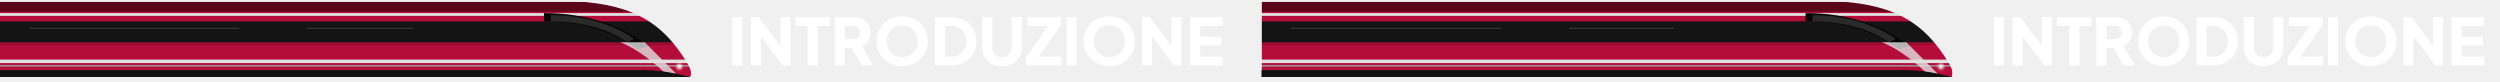
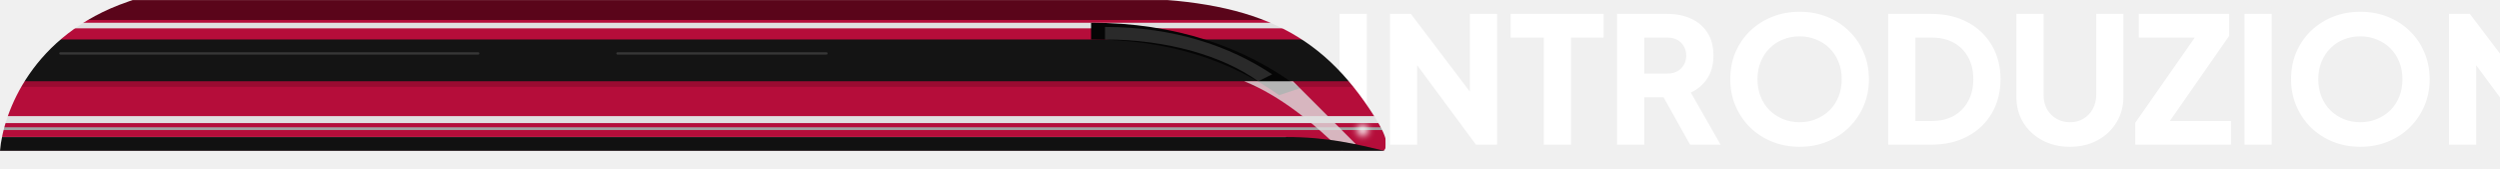
- <svg xmlns="http://www.w3.org/2000/svg" width="4320" height="141" viewBox="0 0 4320 141" fill="none">
+ <svg xmlns="http://www.w3.org/2000/svg" width="2153" height="145" viewBox="0 0 2153 145" fill="none">
+   <path d="M1302.39 110V26.56H1319.75V110H1302.39ZM1334.55 110V26.56H1347.88L1392.68 85.584L1385.51 87.264V26.56H1402.87V110H1389.43L1345.41 50.528L1351.91 48.848V110H1334.55ZM1432.68 110V41.68H1411.51V26.56H1470.87V41.68H1450.04V110H1432.68ZM1479.47 110V26.56H1511.39C1517.14 26.56 1522.22 27.568 1526.62 29.584C1531.1 31.6 1534.61 34.587 1537.15 38.544C1539.69 42.501 1540.96 47.392 1540.96 53.216C1540.96 58.891 1539.65 63.744 1537.04 67.776C1534.42 71.733 1530.92 74.72 1526.51 76.736L1545.55 110H1526.06L1505.45 73.152L1516.65 79.76H1496.83V110H1479.47ZM1496.83 64.64H1511.5C1513.97 64.64 1516.09 64.155 1517.89 63.184C1519.68 62.213 1521.06 60.869 1522.03 59.152C1523.08 57.435 1523.6 55.456 1523.6 53.216C1523.6 50.901 1523.08 48.885 1522.03 47.168C1521.06 45.451 1519.68 44.107 1517.89 43.136C1516.09 42.165 1513.97 41.68 1511.5 41.68H1496.83V64.64ZM1595.95 111.344C1589.68 111.344 1583.85 110.261 1578.48 108.096C1573.1 105.931 1568.4 102.907 1564.37 99.024C1560.41 95.067 1557.31 90.475 1555.07 85.248C1552.83 80.021 1551.71 74.347 1551.71 68.224C1551.71 62.101 1552.79 56.427 1554.96 51.2C1557.2 45.973 1560.3 41.419 1564.25 37.536C1568.29 33.653 1572.99 30.629 1578.37 28.464C1583.74 26.299 1589.6 25.216 1595.95 25.216C1602.3 25.216 1608.16 26.299 1613.53 28.464C1618.91 30.629 1623.58 33.653 1627.53 37.536C1631.57 41.419 1634.66 45.973 1636.83 51.2C1639.07 56.427 1640.19 62.101 1640.19 68.224C1640.19 74.347 1639.07 80.021 1636.83 85.248C1634.59 90.475 1631.45 95.067 1627.42 99.024C1623.46 102.907 1618.8 105.931 1613.42 108.096C1608.05 110.261 1602.22 111.344 1595.95 111.344ZM1595.95 95.664C1599.76 95.664 1603.27 94.992 1606.48 93.648C1609.76 92.304 1612.64 90.437 1615.1 88.048C1617.57 85.584 1619.47 82.672 1620.81 79.312C1622.16 75.952 1622.83 72.256 1622.83 68.224C1622.83 64.192 1622.16 60.533 1620.81 57.248C1619.47 53.888 1617.57 50.976 1615.1 48.512C1612.64 46.048 1609.76 44.181 1606.48 42.912C1603.27 41.568 1599.76 40.896 1595.95 40.896C1592.14 40.896 1588.59 41.568 1585.31 42.912C1582.1 44.181 1579.26 46.048 1576.8 48.512C1574.33 50.976 1572.43 53.888 1571.09 57.248C1569.74 60.533 1569.07 64.192 1569.07 68.224C1569.07 72.256 1569.74 75.952 1571.09 79.312C1572.43 82.672 1574.33 85.584 1576.8 88.048C1579.26 90.437 1582.1 92.304 1585.31 93.648C1588.59 94.992 1592.14 95.664 1595.95 95.664ZM1652.5 110V26.56H1679.72C1688.75 26.56 1696.59 28.352 1703.24 31.936C1709.88 35.52 1715.03 40.448 1718.69 46.72C1722.35 52.992 1724.18 60.16 1724.18 68.224C1724.18 76.288 1722.35 83.493 1718.69 89.84C1715.03 96.112 1709.88 101.04 1703.24 104.624C1696.59 108.208 1688.75 110 1679.72 110H1652.5ZM1669.86 94.88H1680.17C1685.62 94.88 1690.32 93.797 1694.28 91.632C1698.23 89.392 1701.3 86.293 1703.46 82.336C1705.7 78.304 1706.82 73.6 1706.82 68.224C1706.82 62.773 1705.7 58.069 1703.46 54.112C1701.3 50.155 1698.23 47.093 1694.28 44.928C1690.32 42.763 1685.62 41.68 1680.17 41.68H1669.86V94.88ZM1768.45 111.344C1761.88 111.344 1756.02 109.963 1750.87 107.2C1745.71 104.437 1741.64 100.667 1738.66 95.888C1735.75 91.035 1734.29 85.547 1734.29 79.424V26.56H1751.65V78.304C1751.65 81.589 1752.36 84.576 1753.78 87.264C1755.27 89.877 1757.29 91.931 1759.83 93.424C1762.36 94.917 1765.24 95.664 1768.45 95.664C1771.74 95.664 1774.61 94.917 1777.07 93.424C1779.61 91.931 1781.59 89.877 1783.01 87.264C1784.5 84.576 1785.25 81.589 1785.25 78.304V26.56H1802.61V79.424C1802.61 85.547 1801.12 91.035 1798.13 95.888C1795.22 100.667 1791.19 104.437 1786.03 107.2C1780.88 109.963 1775.02 111.344 1768.45 111.344ZM1810.19 110V96L1848.15 41.68H1812.43V26.56H1870.11V40.56L1832.25 94.88H1871.23V110H1810.19ZM1879.89 110V26.56H1897.25V110H1879.89ZM1953.82 111.344C1947.55 111.344 1941.73 110.261 1936.35 108.096C1930.98 105.931 1926.27 102.907 1922.24 99.024C1918.28 95.067 1915.18 90.475 1912.94 85.248C1910.7 80.021 1909.58 74.347 1909.58 68.224C1909.58 62.101 1910.67 56.427 1912.83 51.2C1915.07 45.973 1918.17 41.419 1922.13 37.536C1926.16 33.653 1930.86 30.629 1936.24 28.464C1941.62 26.299 1947.48 25.216 1953.82 25.216C1960.17 25.216 1966.03 26.299 1971.41 28.464C1976.78 30.629 1981.45 33.653 1985.41 37.536C1989.44 41.419 1992.54 45.973 1994.7 51.2C1996.94 56.427 1998.06 62.101 1998.06 68.224C1998.06 74.347 1996.94 80.021 1994.7 85.248C1992.46 90.475 1989.33 95.067 1985.3 99.024C1981.34 102.907 1976.67 105.931 1971.3 108.096C1965.92 110.261 1960.1 111.344 1953.82 111.344ZM1953.82 95.664C1957.63 95.664 1961.14 94.992 1964.35 93.648C1967.64 92.304 1970.51 90.437 1972.98 88.048C1975.44 85.584 1977.34 82.672 1978.69 79.312C1980.03 75.952 1980.7 72.256 1980.7 68.224C1980.7 64.192 1980.03 60.533 1978.69 57.248C1977.34 53.888 1975.44 50.976 1972.98 48.512C1970.51 46.048 1967.64 44.181 1964.35 42.912C1961.14 41.568 1957.63 40.896 1953.82 40.896C1950.02 40.896 1946.47 41.568 1943.18 42.912C1939.97 44.181 1937.14 46.048 1934.67 48.512C1932.21 50.976 1930.3 53.888 1928.96 57.248C1927.62 60.533 1926.94 64.192 1926.94 68.224C1926.94 72.256 1927.62 75.952 1928.96 79.312C1930.3 82.672 1932.21 85.584 1934.67 88.048C1937.14 90.437 1939.97 92.304 1943.18 93.648C1946.47 94.992 1950.02 95.664 1953.82 95.664ZM2010.38 110V26.56H2023.7L2068.5 85.584L2061.34 87.264V26.56H2078.7V110H2065.26L2021.24 50.528L2027.74 48.848V110H2010.38ZM2093.5 110V26.56H2149.61V41.68H2110.86V60.608H2147.37V75.728H2110.86V94.88H2149.61V110H2093.5Z" fill="white" transform="translate(1726, 68.28) scale(1.35) translate(-1726, -68.28)" />
  <g clip-path="url(#clip0_10_72)">
-     <mask id="mask0_10_72" style="mask-type:luminance" maskUnits="userSpaceOnUse" x="1512" y="1" width="1863" height="132">
-       <path d="M1512 1H3132C3252 1 3312 25 3360 97C3372 115 3378 127 3372 133H1512V1Z" fill="white" />
+     <mask id="mask0_10_72" style="mask-type:alpha" maskUnits="userSpaceOnUse" x="0" y="0" width="1194" height="130">
+       <path d="M1194 130H0C2.666 97.069 27.682 29.811 110.153 1.5C111.596 1.005 112.982 0.503 114.313 0H1194V130Z" fill="#D9D9D9" />
    </mask>
    <g mask="url(#mask0_10_72)">
-       <path d="M3432 -35H1512V205H3432V-35Z" fill="#B50D3A" />
-       <path d="M3432 1H1512V20.2H3432V1Z" fill="#5A051A" />
-       <path d="M3432 22.6H1512V27.4H3432V22.6Z" fill="#E0E0E0" />
-       <path d="M3432 37H1512V73H3432V37Z" fill="#141414" />
-       <path d="M3432 103H1512V109H3432V103Z" fill="#E0E0E0" />
-       <path d="M3432 112.6H1512V115H3432V112.6Z" fill="#A0A0A0" />
-       <path opacity="0.15" d="M3432 1H1512V3.4H3432V1Z" fill="white" />
-       <path opacity="0.15" d="M3432 73H1512V77.8H3432V73Z" fill="black" />
-     </g>
-     <path d="M3120 22.6C3192 22.6 3252 43 3300 79L3282 85C3240 55 3186 37 3120 37V22.6Z" fill="#050505" />
-     <path opacity="0.15" d="M3132 26.2C3192 26.2 3240 43 3276 67L3264 73C3234 51.4 3186 37 3132 37V26.2Z" fill="white" />
-     <path opacity="0.8" d="M3294 73C3312 91 3330 109 3348 127L3336 133C3312 109 3282 85 3252 73H3294Z" fill="#E0E0E0" />
-     <path d="M1512 121H3288C3324 121 3348 127 3373.2 133H1512V121Z" fill="#111111" />
-     <path opacity="0.1" d="M1512 121H3288" stroke="white" />
-     <g filter="url(#filter0_f_10_72)">
-       <path d="M3354 119.8C3356.65 119.8 3358.8 117.651 3358.8 115C3358.8 112.349 3356.65 110.2 3354 110.2C3351.35 110.2 3349.2 112.349 3349.2 115C3349.2 117.651 3351.35 119.8 3354 119.8Z" fill="white" />
-     </g>
-     <g opacity="0.15">
-       <path d="M1752 49H1992ZM2232 49H2592ZM2712 49H2892Z" fill="black" />
-       <path d="M1752 49H1992M2232 49H2592M2712 49H2892" stroke="white" stroke-width="2" stroke-linecap="round" />
-     </g>
-   </g>
-   <path d="M1265.39 113V29.56H1282.75V113H1265.39ZM1297.55 113V29.56H1310.88L1355.68 88.584L1348.51 90.264V29.56H1365.87V113H1352.43L1308.41 53.528L1314.91 51.848V113H1297.55ZM1395.68 113V44.68H1374.51V29.56H1433.87V44.68H1413.04V113H1395.68ZM1442.47 113V29.56H1474.39C1480.14 29.56 1485.22 30.568 1489.62 32.584C1494.1 34.6 1497.61 37.587 1500.15 41.544C1502.69 45.501 1503.96 50.392 1503.96 56.216C1503.96 61.891 1502.65 66.744 1500.04 70.776C1497.42 74.733 1493.92 77.72 1489.51 79.736L1508.55 113H1489.06L1468.45 76.152L1479.65 82.76H1459.83V113H1442.47ZM1459.83 67.64H1474.5C1476.97 67.64 1479.09 67.155 1480.89 66.184C1482.68 65.213 1484.06 63.869 1485.03 62.152C1486.08 60.435 1486.6 58.456 1486.6 56.216C1486.6 53.901 1486.08 51.885 1485.03 50.168C1484.06 48.451 1482.68 47.107 1480.89 46.136C1479.09 45.165 1476.97 44.68 1474.5 44.68H1459.83V67.64ZM1558.95 114.344C1552.68 114.344 1546.85 113.261 1541.48 111.096C1536.1 108.931 1531.4 105.907 1527.37 102.024C1523.41 98.067 1520.31 93.475 1518.07 88.248C1515.83 83.021 1514.71 77.347 1514.71 71.224C1514.71 65.101 1515.79 59.427 1517.96 54.2C1520.2 48.973 1523.3 44.419 1527.25 40.536C1531.29 36.653 1535.99 33.629 1541.37 31.464C1546.74 29.299 1552.6 28.216 1558.95 28.216C1565.3 28.216 1571.16 29.299 1576.53 31.464C1581.91 33.629 1586.58 36.653 1590.53 40.536C1594.57 44.419 1597.66 48.973 1599.83 54.2C1602.07 59.427 1603.19 65.101 1603.19 71.224C1603.19 77.347 1602.07 83.021 1599.83 88.248C1597.59 93.475 1594.45 98.067 1590.42 102.024C1586.46 105.907 1581.8 108.931 1576.42 111.096C1571.05 113.261 1565.22 114.344 1558.95 114.344ZM1558.95 98.664C1562.76 98.664 1566.27 97.992 1569.48 96.648C1572.76 95.304 1575.64 93.437 1578.1 91.048C1580.57 88.584 1582.47 85.672 1583.81 82.312C1585.16 78.952 1585.83 75.256 1585.83 71.224C1585.83 67.192 1585.16 63.533 1583.81 60.248C1582.47 56.888 1580.57 53.976 1578.1 51.512C1575.64 49.048 1572.76 47.181 1569.48 45.912C1566.27 44.568 1562.76 43.896 1558.95 43.896C1555.14 43.896 1551.59 44.568 1548.31 45.912C1545.1 47.181 1542.26 49.048 1539.8 51.512C1537.33 53.976 1535.43 56.888 1534.09 60.248C1532.74 63.533 1532.07 67.192 1532.07 71.224C1532.07 75.256 1532.74 78.952 1534.09 82.312C1535.43 85.672 1537.33 88.584 1539.8 91.048C1542.26 93.437 1545.1 95.304 1548.31 96.648C1551.59 97.992 1555.14 98.664 1558.95 98.664ZM1615.5 113V29.56H1642.72C1651.75 29.56 1659.59 31.352 1666.24 34.936C1672.88 38.52 1678.03 43.448 1681.69 49.72C1685.35 55.992 1687.18 63.16 1687.18 71.224C1687.18 79.288 1685.35 86.493 1681.69 92.84C1678.03 99.112 1672.88 104.04 1666.24 107.624C1659.59 111.208 1651.75 113 1642.72 113H1615.5ZM1632.86 97.88H1643.17C1648.62 97.88 1653.32 96.797 1657.28 94.632C1661.23 92.392 1664.3 89.293 1666.46 85.336C1668.7 81.304 1669.82 76.6 1669.82 71.224C1669.82 65.773 1668.7 61.069 1666.46 57.112C1664.3 53.155 1661.23 50.093 1657.28 47.928C1653.32 45.763 1648.62 44.68 1643.17 44.68H1632.86V97.88ZM1731.45 114.344C1724.88 114.344 1719.02 112.963 1713.87 110.2C1708.71 107.437 1704.64 103.667 1701.66 98.888C1698.75 94.035 1697.29 88.547 1697.29 82.424V29.56H1714.65V81.304C1714.65 84.589 1715.36 87.576 1716.78 90.264C1718.27 92.877 1720.29 94.931 1722.83 96.424C1725.36 97.917 1728.24 98.664 1731.45 98.664C1734.74 98.664 1737.61 97.917 1740.07 96.424C1742.61 94.931 1744.59 92.877 1746.01 90.264C1747.5 87.576 1748.25 84.589 1748.25 81.304V29.56H1765.61V82.424C1765.61 88.547 1764.12 94.035 1761.13 98.888C1758.22 103.667 1754.19 107.437 1749.03 110.2C1743.88 112.963 1738.02 114.344 1731.45 114.344ZM1773.19 113V99L1811.15 44.68H1775.43V29.56H1833.11V43.56L1795.25 97.88H1834.23V113H1773.19ZM1842.89 113V29.56H1860.25V113H1842.89ZM1916.82 114.344C1910.55 114.344 1904.73 113.261 1899.35 111.096C1893.98 108.931 1889.27 105.907 1885.24 102.024C1881.28 98.067 1878.18 93.475 1875.94 88.248C1873.7 83.021 1872.58 77.347 1872.58 71.224C1872.58 65.101 1873.67 59.427 1875.83 54.2C1878.07 48.973 1881.17 44.419 1885.13 40.536C1889.16 36.653 1893.86 33.629 1899.24 31.464C1904.62 29.299 1910.48 28.216 1916.82 28.216C1923.17 28.216 1929.03 29.299 1934.41 31.464C1939.78 33.629 1944.45 36.653 1948.41 40.536C1952.44 44.419 1955.54 48.973 1957.7 54.2C1959.94 59.427 1961.06 65.101 1961.06 71.224C1961.06 77.347 1959.94 83.021 1957.7 88.248C1955.46 93.475 1952.33 98.067 1948.3 102.024C1944.34 105.907 1939.67 108.931 1934.3 111.096C1928.92 113.261 1923.1 114.344 1916.82 114.344ZM1916.82 98.664C1920.63 98.664 1924.14 97.992 1927.35 96.648C1930.64 95.304 1933.51 93.437 1935.98 91.048C1938.44 88.584 1940.34 85.672 1941.69 82.312C1943.03 78.952 1943.7 75.256 1943.7 71.224C1943.7 67.192 1943.03 63.533 1941.69 60.248C1940.34 56.888 1938.44 53.976 1935.98 51.512C1933.51 49.048 1930.64 47.181 1927.35 45.912C1924.14 44.568 1920.63 43.896 1916.82 43.896C1913.02 43.896 1909.47 44.568 1906.18 45.912C1902.97 47.181 1900.14 49.048 1897.67 51.512C1895.21 53.976 1893.3 56.888 1891.96 60.248C1890.62 63.533 1889.94 67.192 1889.94 71.224C1889.94 75.256 1890.62 78.952 1891.96 82.312C1893.3 85.672 1895.21 88.584 1897.67 91.048C1900.14 93.437 1902.97 95.304 1906.18 96.648C1909.47 97.992 1913.02 98.664 1916.82 98.664ZM1973.38 113V29.56H1986.7L2031.5 88.584L2024.34 90.264V29.56H2041.7V113H2028.26L1984.24 53.528L1990.74 51.848V113H1973.38ZM2056.5 113V29.56H2112.61V44.68H2073.86V63.608H2110.37V78.728H2073.86V97.88H2112.61V113H2056.5Z" fill="white" />
-   <path d="M3445.39 113V29.56H3462.75V113H3445.39ZM3477.55 113V29.56H3490.88L3535.68 88.584L3528.51 90.264V29.56H3545.87V113H3532.43L3488.41 53.528L3494.91 51.848V113H3477.55ZM3575.68 113V44.68H3554.51V29.56H3613.87V44.68H3593.04V113H3575.68ZM3622.47 113V29.56H3654.39C3660.14 29.56 3665.22 30.568 3669.62 32.584C3674.1 34.6 3677.61 37.587 3680.15 41.544C3682.69 45.501 3683.96 50.392 3683.96 56.216C3683.96 61.891 3682.65 66.744 3680.04 70.776C3677.42 74.733 3673.92 77.72 3669.51 79.736L3688.55 113H3669.06L3648.45 76.152L3659.65 82.76H3639.83V113H3622.47ZM3639.83 67.64H3654.5C3656.97 67.64 3659.09 67.155 3660.89 66.184C3662.68 65.213 3664.06 63.869 3665.03 62.152C3666.08 60.435 3666.6 58.456 3666.6 56.216C3666.6 53.901 3666.08 51.885 3665.03 50.168C3664.06 48.451 3662.68 47.107 3660.89 46.136C3659.09 45.165 3656.97 44.68 3654.5 44.68H3639.83V67.64ZM3738.95 114.344C3732.68 114.344 3726.85 113.261 3721.48 111.096C3716.1 108.931 3711.4 105.907 3707.37 102.024C3703.41 98.067 3700.31 93.475 3698.07 88.248C3695.83 83.021 3694.71 77.347 3694.71 71.224C3694.71 65.101 3695.79 59.427 3697.96 54.2C3700.2 48.973 3703.3 44.419 3707.25 40.536C3711.29 36.653 3715.99 33.629 3721.37 31.464C3726.74 29.299 3732.6 28.216 3738.95 28.216C3745.3 28.216 3751.16 29.299 3756.53 31.464C3761.91 33.629 3766.58 36.653 3770.53 40.536C3774.57 44.419 3777.66 48.973 3779.83 54.2C3782.07 59.427 3783.19 65.101 3783.19 71.224C3783.19 77.347 3782.07 83.021 3779.83 88.248C3777.59 93.475 3774.45 98.067 3770.42 102.024C3766.46 105.907 3761.8 108.931 3756.42 111.096C3751.05 113.261 3745.22 114.344 3738.95 114.344ZM3738.95 98.664C3742.76 98.664 3746.27 97.992 3749.48 96.648C3752.76 95.304 3755.64 93.437 3758.1 91.048C3760.57 88.584 3762.47 85.672 3763.81 82.312C3765.16 78.952 3765.83 75.256 3765.83 71.224C3765.83 67.192 3765.16 63.533 3763.81 60.248C3762.47 56.888 3760.57 53.976 3758.1 51.512C3755.64 49.048 3752.76 47.181 3749.48 45.912C3746.27 44.568 3742.76 43.896 3738.95 43.896C3735.14 43.896 3731.59 44.568 3728.31 45.912C3725.1 47.181 3722.26 49.048 3719.8 51.512C3717.33 53.976 3715.43 56.888 3714.09 60.248C3712.74 63.533 3712.07 67.192 3712.07 71.224C3712.07 75.256 3712.74 78.952 3714.09 82.312C3715.43 85.672 3717.33 88.584 3719.8 91.048C3722.26 93.437 3725.1 95.304 3728.31 96.648C3731.59 97.992 3735.14 98.664 3738.95 98.664ZM3795.5 113V29.56H3822.72C3831.75 29.56 3839.59 31.352 3846.24 34.936C3852.88 38.52 3858.03 43.448 3861.69 49.72C3865.35 55.992 3867.18 63.16 3867.18 71.224C3867.18 79.288 3865.35 86.493 3861.69 92.84C3858.03 99.112 3852.88 104.04 3846.24 107.624C3839.59 111.208 3831.75 113 3822.72 113H3795.5ZM3812.86 97.88H3823.17C3828.62 97.88 3833.32 96.797 3837.28 94.632C3841.23 92.392 3844.3 89.293 3846.46 85.336C3848.7 81.304 3849.82 76.6 3849.82 71.224C3849.82 65.773 3848.7 61.069 3846.46 57.112C3844.3 53.155 3841.23 50.093 3837.28 47.928C3833.32 45.763 3828.62 44.68 3823.17 44.68H3812.86V97.88ZM3911.45 114.344C3904.88 114.344 3899.02 112.963 3893.87 110.2C3888.71 107.437 3884.64 103.667 3881.66 98.888C3878.75 94.035 3877.29 88.547 3877.29 82.424V29.56H3894.65V81.304C3894.65 84.589 3895.36 87.576 3896.78 90.264C3898.27 92.877 3900.29 94.931 3902.83 96.424C3905.36 97.917 3908.24 98.664 3911.45 98.664C3914.74 98.664 3917.61 97.917 3920.07 96.424C3922.61 94.931 3924.59 92.877 3926.01 90.264C3927.5 87.576 3928.25 84.589 3928.25 81.304V29.56H3945.61V82.424C3945.61 88.547 3944.12 94.035 3941.13 98.888C3938.22 103.667 3934.19 107.437 3929.03 110.2C3923.88 112.963 3918.02 114.344 3911.45 114.344ZM3953.19 113V99L3991.15 44.68H3955.43V29.56H4013.11V43.56L3975.25 97.88H4014.23V113H3953.19ZM4022.89 113V29.56H4040.25V113H4022.89ZM4096.82 114.344C4090.55 114.344 4084.73 113.261 4079.35 111.096C4073.98 108.931 4069.27 105.907 4065.24 102.024C4061.28 98.067 4058.18 93.475 4055.94 88.248C4053.7 83.021 4052.58 77.347 4052.58 71.224C4052.58 65.101 4053.67 59.427 4055.83 54.2C4058.07 48.973 4061.17 44.419 4065.13 40.536C4069.16 36.653 4073.86 33.629 4079.24 31.464C4084.62 29.299 4090.48 28.216 4096.82 28.216C4103.17 28.216 4109.03 29.299 4114.41 31.464C4119.78 33.629 4124.45 36.653 4128.41 40.536C4132.44 44.419 4135.54 48.973 4137.7 54.2C4139.94 59.427 4141.06 65.101 4141.06 71.224C4141.06 77.347 4139.94 83.021 4137.7 88.248C4135.46 93.475 4132.33 98.067 4128.3 102.024C4124.34 105.907 4119.67 108.931 4114.3 111.096C4108.92 113.261 4103.1 114.344 4096.82 114.344ZM4096.82 98.664C4100.63 98.664 4104.14 97.992 4107.35 96.648C4110.64 95.304 4113.51 93.437 4115.98 91.048C4118.44 88.584 4120.34 85.672 4121.69 82.312C4123.03 78.952 4123.7 75.256 4123.7 71.224C4123.7 67.192 4123.03 63.533 4121.69 60.248C4120.34 56.888 4118.44 53.976 4115.98 51.512C4113.51 49.048 4110.64 47.181 4107.35 45.912C4104.14 44.568 4100.63 43.896 4096.82 43.896C4093.02 43.896 4089.47 44.568 4086.18 45.912C4082.97 47.181 4080.14 49.048 4077.67 51.512C4075.21 53.976 4073.3 56.888 4071.96 60.248C4070.62 63.533 4069.94 67.192 4069.94 71.224C4069.94 75.256 4070.62 78.952 4071.96 82.312C4073.3 85.672 4075.21 88.584 4077.67 91.048C4080.14 93.437 4082.97 95.304 4086.18 96.648C4089.47 97.992 4093.02 98.664 4096.82 98.664ZM4153.38 113V29.56H4166.7L4211.5 88.584L4204.34 90.264V29.56H4221.7V113H4208.26L4164.24 53.528L4170.74 51.848V113H4153.38ZM4236.5 113V29.56H4292.61V44.68H4253.86V63.608H4290.37V78.728H4253.86V97.88H4292.61V113H4236.5Z" fill="white" />
-   <g clip-path="url(#clip1_10_72)">
-     <mask id="mask1_10_72" style="mask-type:luminance" maskUnits="userSpaceOnUse" x="-668" y="1" width="1863" height="132">
-       <path d="M-668 1H952C1072 1 1132 25 1180 97C1192 115 1198 127 1192 133H-668V1Z" fill="white" />
-     </mask>
-     <g mask="url(#mask1_10_72)">
-       <path d="M1252 -35H-668V205H1252V-35Z" fill="#B50D3A" />
-       <path d="M1252 1H-668V20.2H1252V1Z" fill="#5A051A" />
-       <path d="M1252 22.6H-668V27.4H1252V22.6Z" fill="#E0E0E0" />
-       <path d="M1252 37H-668V73H1252V37Z" fill="#141414" />
-       <path d="M1252 103H-668V109H1252V103Z" fill="#E0E0E0" />
-       <path d="M1252 112.6H-668V115H1252V112.6Z" fill="#A0A0A0" />
-       <path opacity="0.15" d="M1252 1H-668V3.4H1252V1Z" fill="white" />
-       <path opacity="0.15" d="M1252 73H-668V77.8H1252V73Z" fill="black" />
-     </g>
-     <path d="M940 22.6C1012 22.6 1072 43 1120 79L1102 85C1060 55 1006 37 940 37V22.6Z" fill="#050505" />
-     <path opacity="0.15" d="M952 26.2C1012 26.2 1060 43 1096 67L1084 73C1054 51.4 1006 37 952 37V26.2Z" fill="white" />
-     <path opacity="0.8" d="M1114 73C1132 91 1150 109 1168 127L1156 133C1132 109 1102 85 1072 73H1114Z" fill="#E0E0E0" />
-     <path d="M-668 121H1108C1144 121 1168 127 1193.2 133H-668V121Z" fill="#111111" />
-     <path opacity="0.1" d="M-668 121H1108" stroke="white" />
-     <g filter="url(#filter1_f_10_72)">
-       <path d="M1174 119.8C1176.65 119.8 1178.8 117.651 1178.8 115C1178.8 112.349 1176.65 110.2 1174 110.2C1171.35 110.2 1169.2 112.349 1169.2 115C1169.2 117.651 1171.35 119.8 1174 119.8Z" fill="white" />
-     </g>
-     <g opacity="0.15">
-       <path d="M-428 49H-188ZM52 49H412ZM532 49H712Z" fill="black" />
-       <path d="M-428 49H-188M52 49H412M532 49H712" stroke="white" stroke-width="2" stroke-linecap="round" />
+       <mask id="mask1_10_72" style="mask-type:luminance" maskUnits="userSpaceOnUse" x="-668" y="-2" width="1863" height="132">
+         <path d="M-668 -2H952C1072 -2 1132 22 1180 94C1192 112 1198 124 1192 130H-668V-2Z" fill="white" />
+       </mask>
+       <g mask="url(#mask1_10_72)">
+         <path d="M1252 -38H-668V202H1252V-38Z" fill="#B50D3A" />
+         <path d="M1252 -2H-668V17.2H1252V-2Z" fill="#5A051A" />
+         <path d="M1252 19.6H-668V24.4H1252V19.6Z" fill="#E0E0E0" />
+         <path d="M1252 34H-668V70H1252V34Z" fill="#141414" />
+         <path d="M1252 100H-668V106H1252V100Z" fill="#E0E0E0" />
+         <path d="M1252 109.6H-668V112H1252V109.6Z" fill="#A0A0A0" />
+         <path opacity="0.15" d="M1252 -2H-668V0.4H1252V-2Z" fill="white" />
+         <path opacity="0.15" d="M1252 70H-668V74.8H1252V70Z" fill="black" />
+       </g>
+       <path d="M940 19.6C1012 19.6 1072 40 1120 76L1102 82C1060 52 1006 34 940 34V19.6Z" fill="#050505" />
+       <path opacity="0.15" d="M952 23.2C1012 23.2 1060 40 1096 64L1084 70C1054 48.4 1006 34 952 34V23.2Z" fill="white" />
+       <path opacity="0.8" d="M1114 70C1132 88 1150 106 1168 124L1156 130C1132 106 1102 82 1072 70H1114Z" fill="#E0E0E0" />
+       <path d="M-668 118H1108C1144 118 1168 124 1193.2 130H-668V118Z" fill="#111111" />
+       <path opacity="0.1" d="M-668 118H1108" stroke="white" />
+       <g filter="url(#filter0_f_10_72)">
+         <path d="M1174 116.8C1176.65 116.8 1178.8 114.651 1178.8 112C1178.8 109.349 1176.65 107.2 1174 107.2C1171.35 107.2 1169.2 109.349 1169.2 112C1169.2 114.651 1171.35 116.8 1174 116.8Z" fill="white" />
+       </g>
+       <g opacity="0.15">
+         <path d="M-428 46H-188ZM52 46H412ZM532 46H712Z" fill="black" />
+         <path d="M-428 46H-188M52 46H412M532 46H712" stroke="white" stroke-width="2" stroke-linecap="round" />
+       </g>
    </g>
  </g>
  <defs>
-     <filter id="filter0_f_10_72" x="3343.2" y="104.2" width="21.6" height="21.6" filterUnits="userSpaceOnUse" color-interpolation-filters="sRGB">
-       <feFlood flood-opacity="0" result="BackgroundImageFix" />
-       <feBlend mode="normal" in="SourceGraphic" in2="BackgroundImageFix" result="shape" />
-       <feGaussianBlur stdDeviation="3" result="effect1_foregroundBlur_10_72" />
-     </filter>
-     <filter id="filter1_f_10_72" x="1163.2" y="104.2" width="21.6" height="21.6" filterUnits="userSpaceOnUse" color-interpolation-filters="sRGB">
+     <filter id="filter0_f_10_72" x="1163.2" y="101.2" width="21.6" height="21.6" filterUnits="userSpaceOnUse" color-interpolation-filters="sRGB">
      <feFlood flood-opacity="0" result="BackgroundImageFix" />
      <feBlend mode="normal" in="SourceGraphic" in2="BackgroundImageFix" result="shape" />
      <feGaussianBlur stdDeviation="3" result="effect1_foregroundBlur_10_72" />
    </filter>
    <clipPath id="clip0_10_72">
-       <rect width="1194" height="130" fill="white" transform="translate(2180 3)" />
-     </clipPath>
-     <clipPath id="clip1_10_72">
-       <rect width="1194" height="130" fill="white" transform="translate(0 3)" />
+       <rect width="1194" height="130" fill="white" />
    </clipPath>
  </defs>
</svg>
